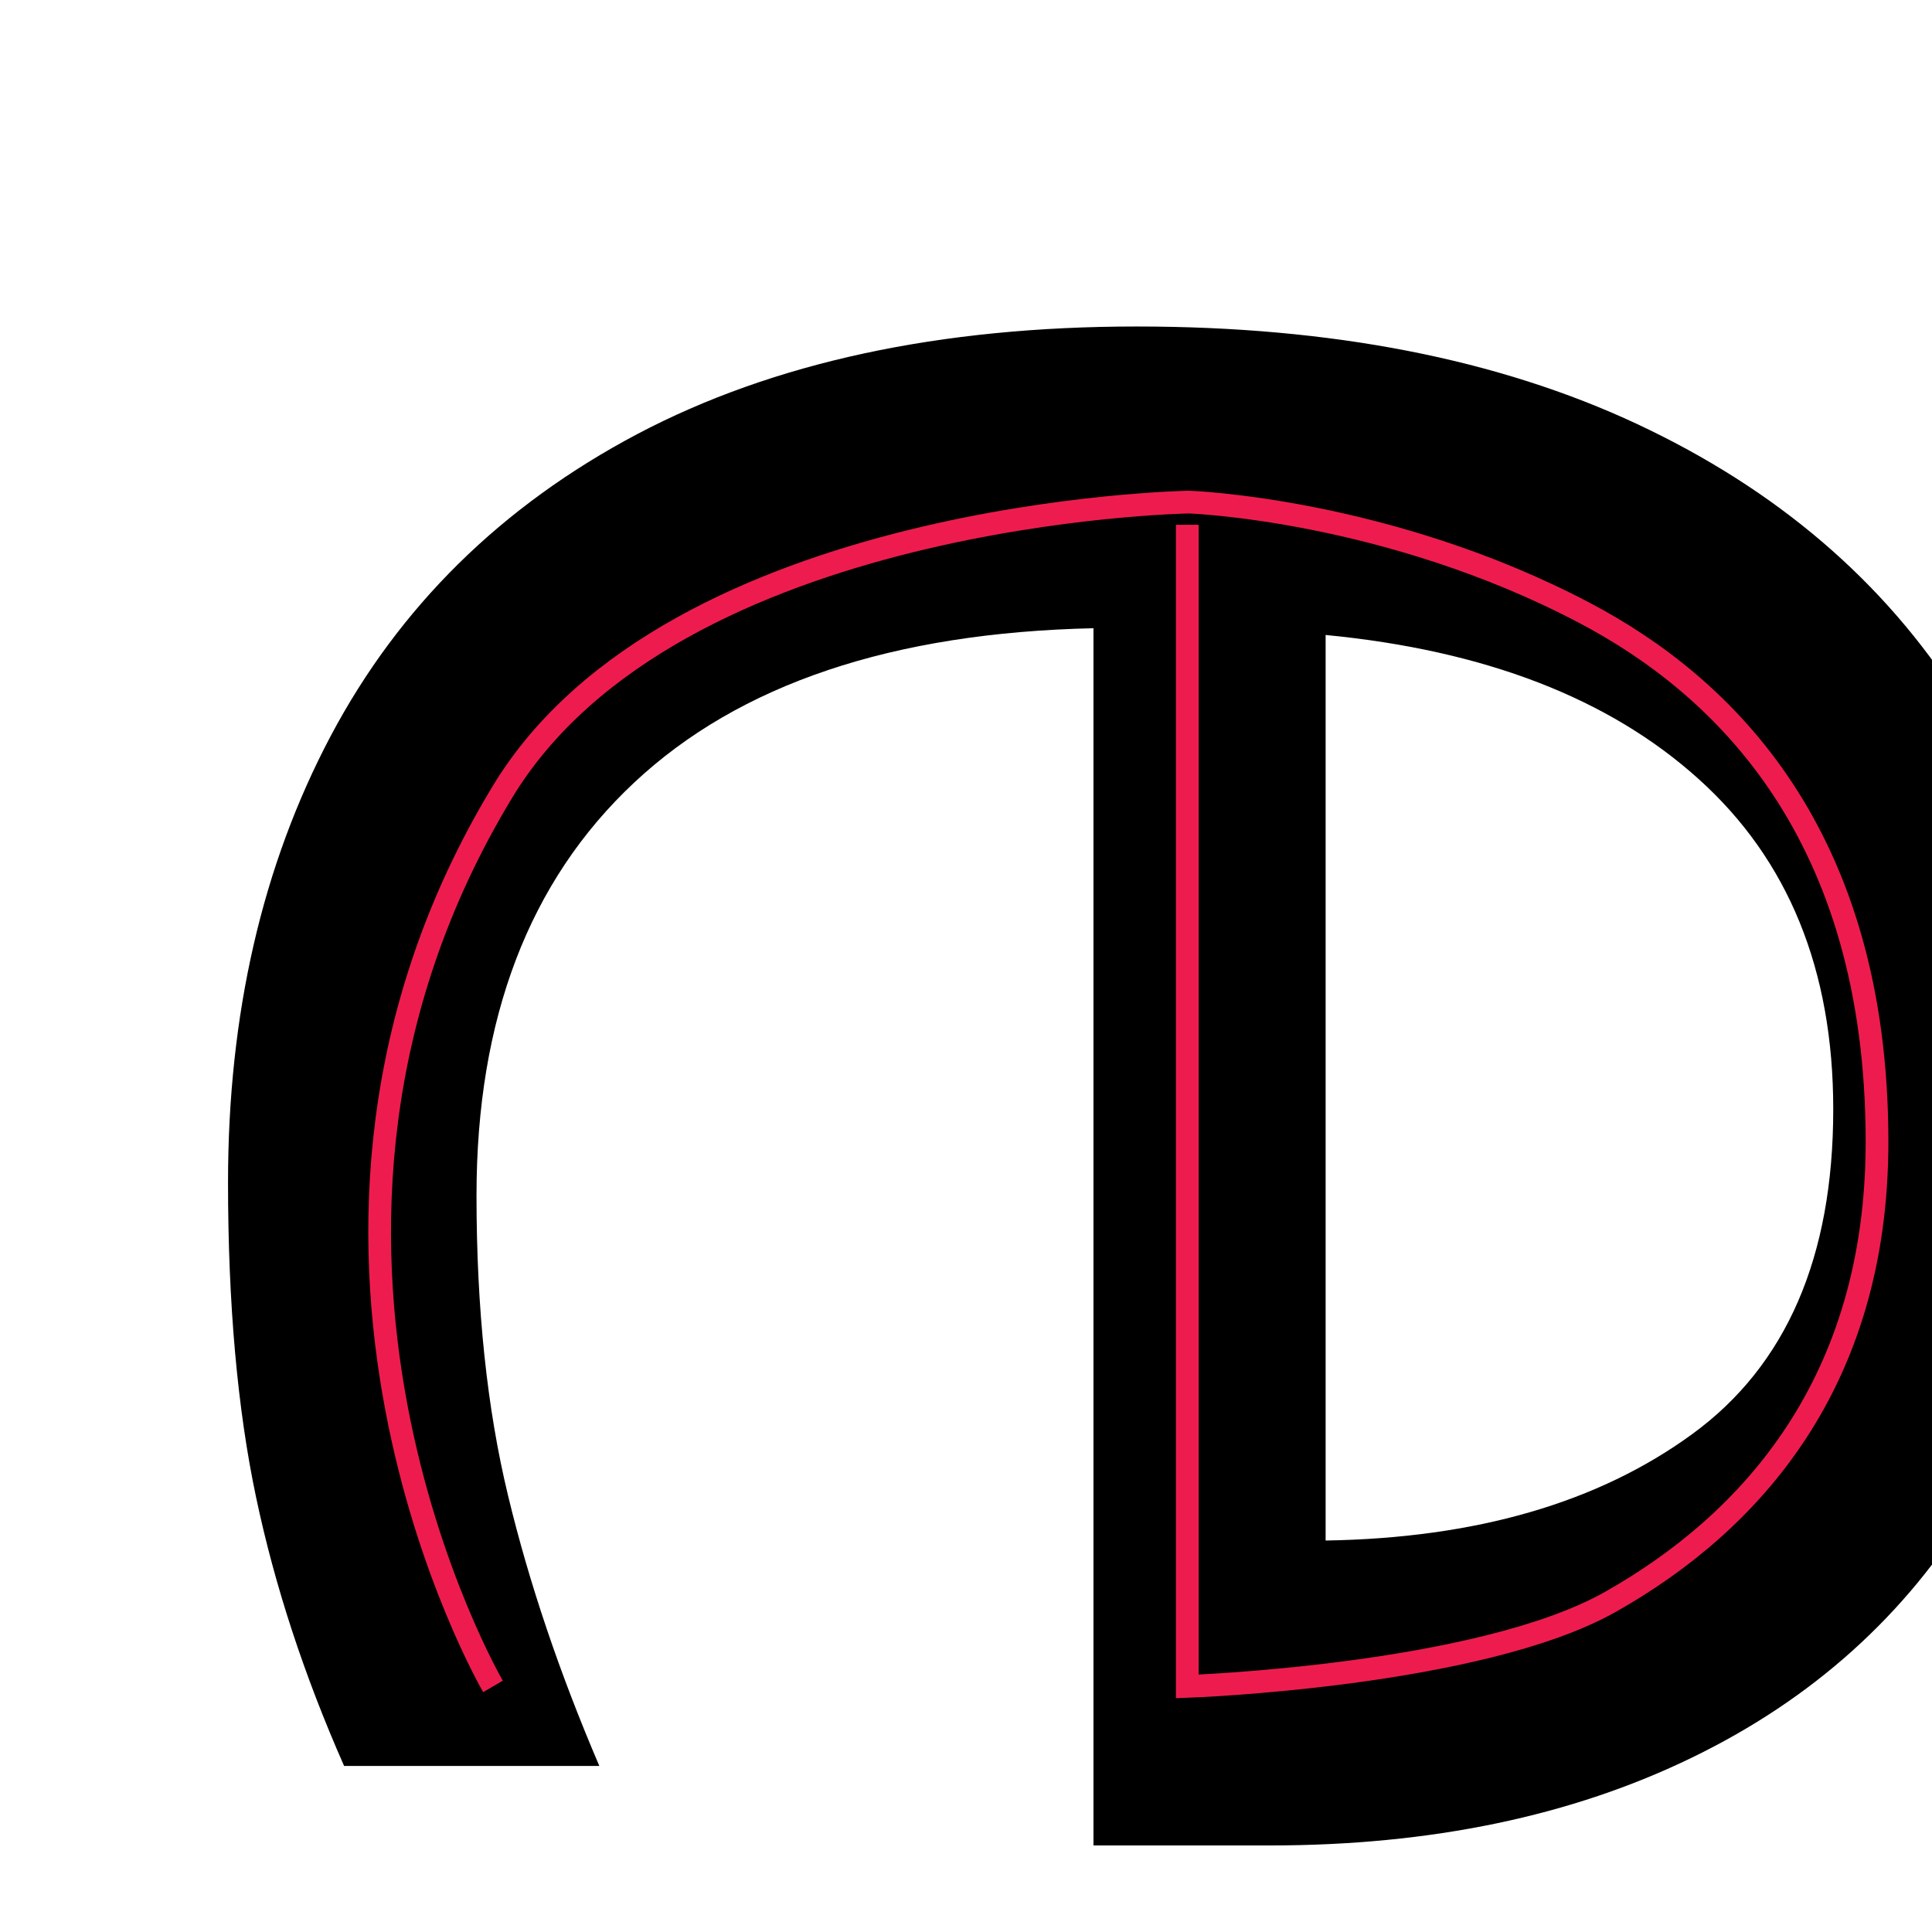
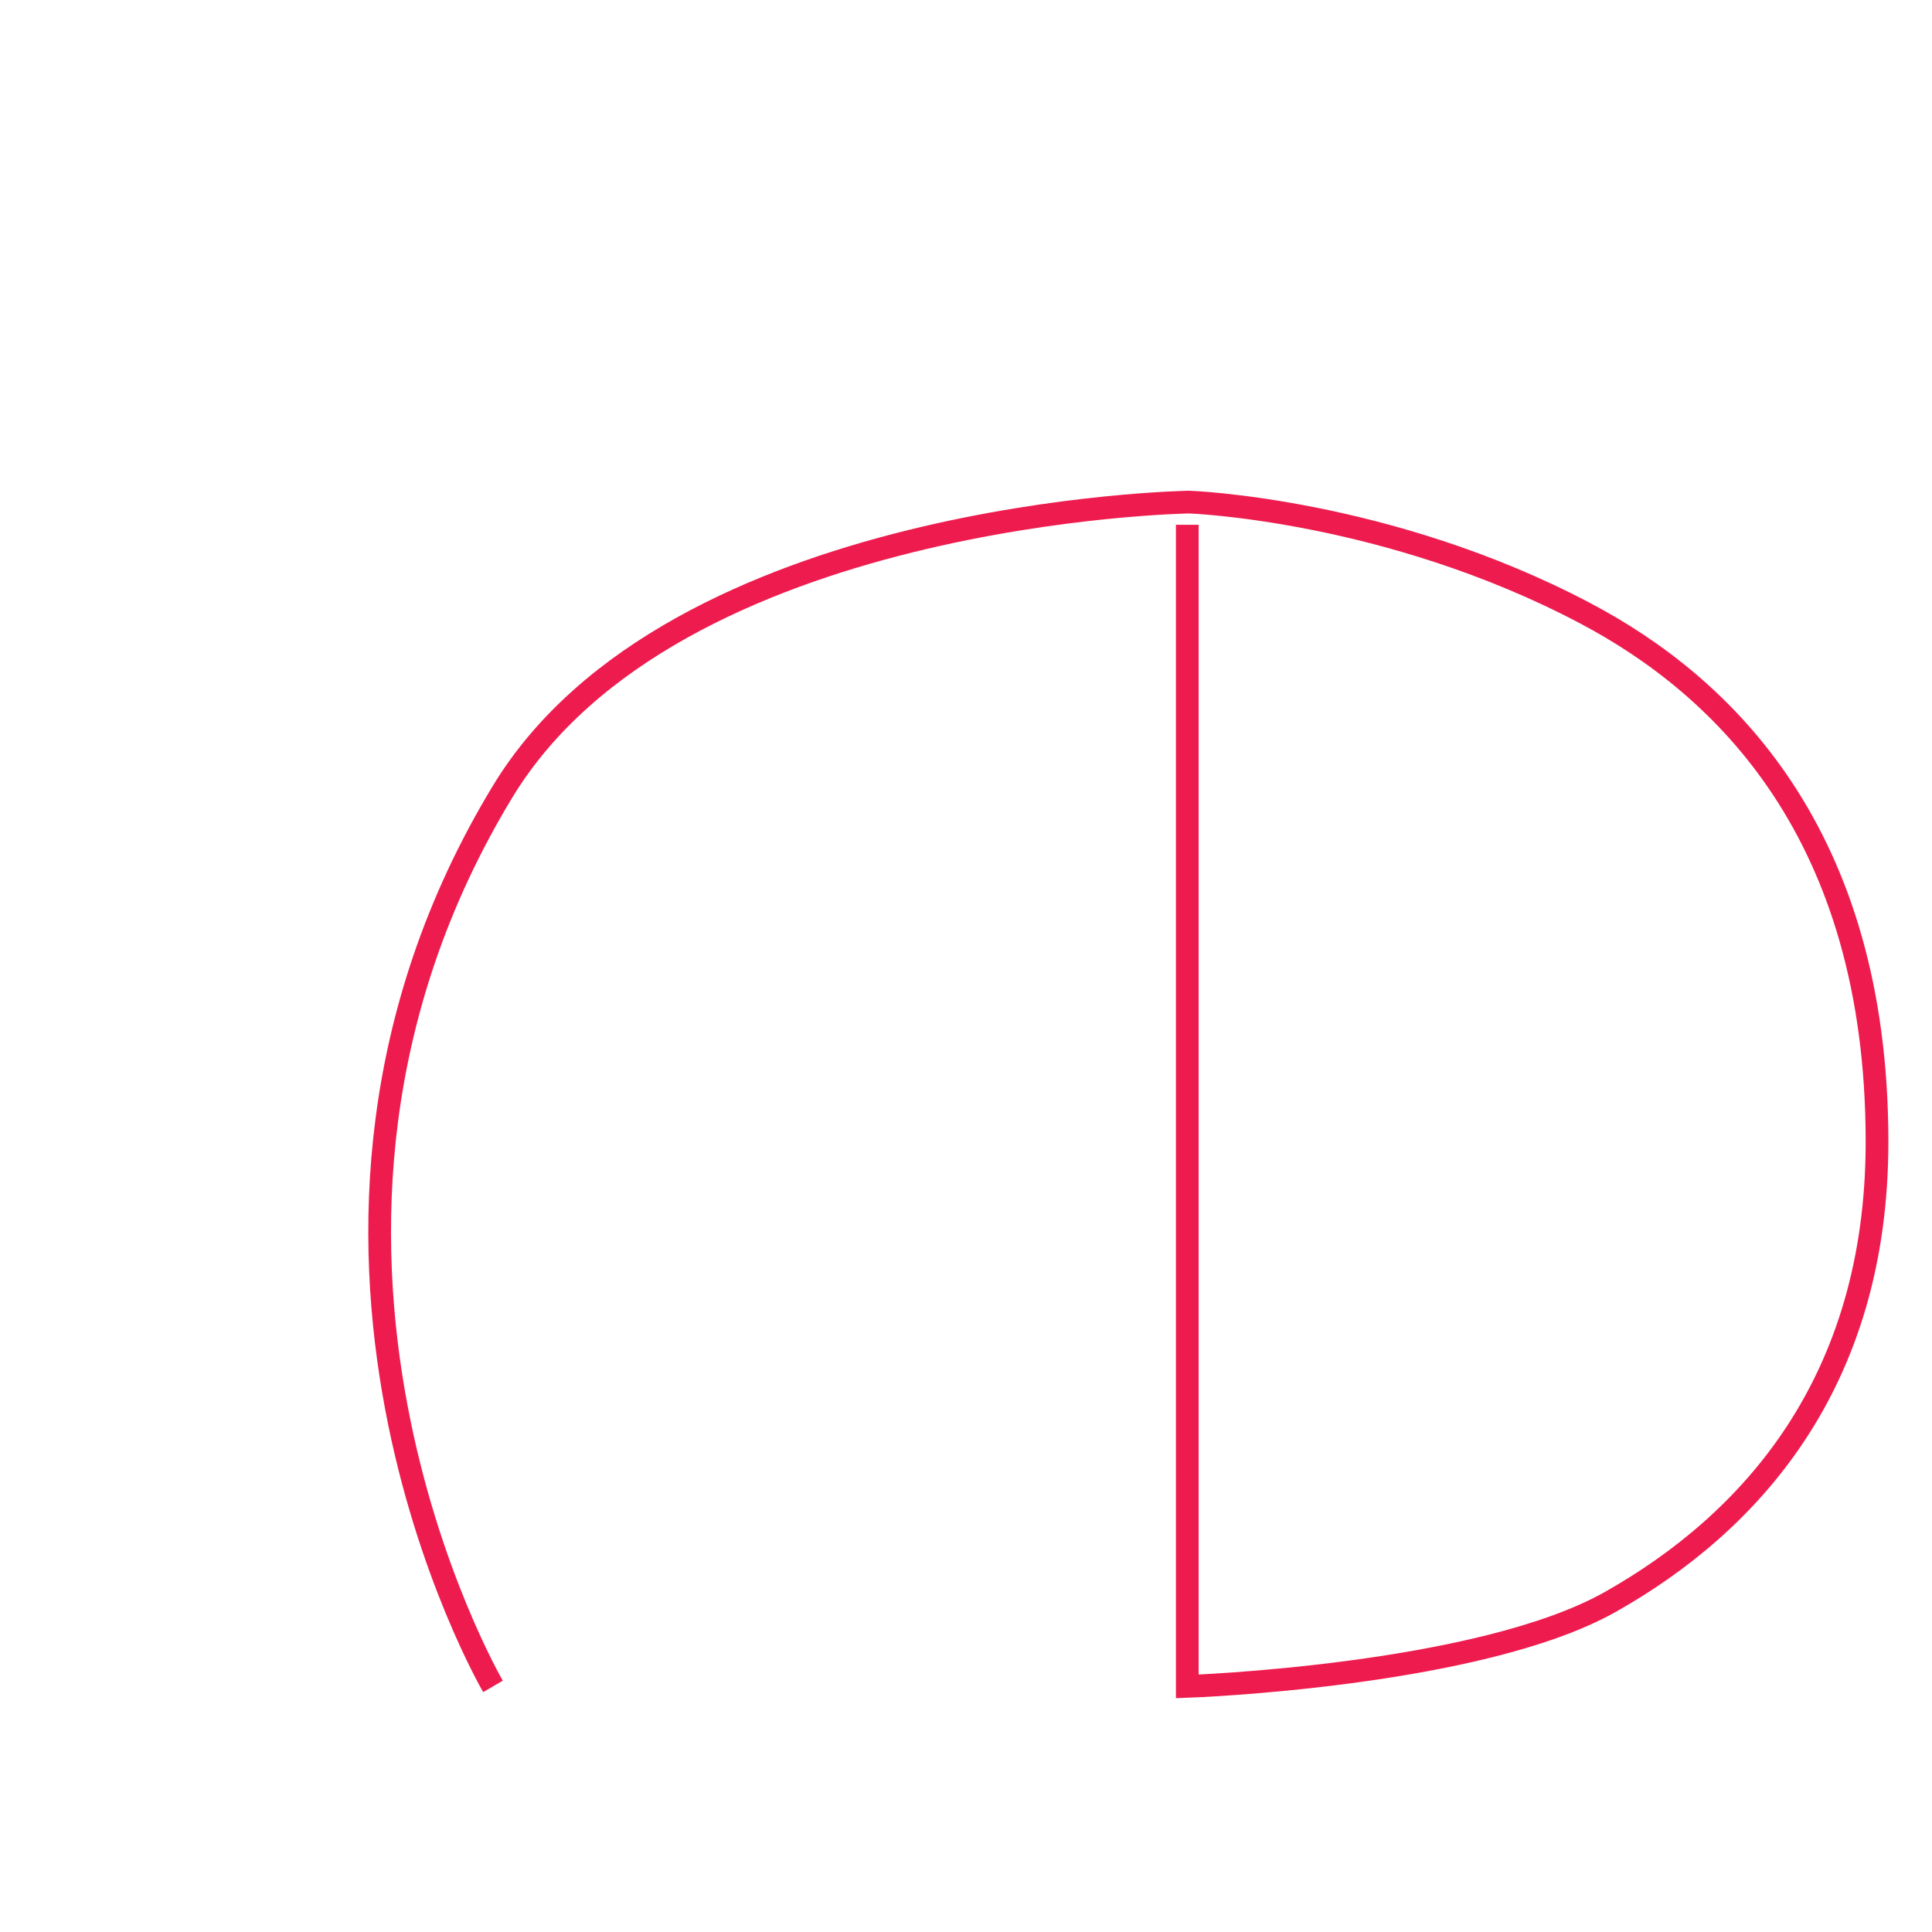
- <svg xmlns="http://www.w3.org/2000/svg" version="1.1" viewBox="0 0 85.04 85.04">
+ <svg xmlns="http://www.w3.org/2000/svg" id="Layer_2" version="1.1" viewBox="0 0 85.04 85.04">
  <defs>
    <style>
      .st0 {
        fill: none;
        stroke: #ee1c4e;
        stroke-miterlimit: 10;
      }
- 
-       .st1 {
-         font-family: MyriadPro-Regular, 'Myriad Pro';
-         font-size: 146px;
-       }
    </style>
  </defs>
-   <g id="Layer_1">
-     <text class="st1" transform="translate(-97.39 6.34) rotate(90)">
-       <tspan x="0" y="0">e</tspan>
-     </text>
-     <text class="st1" transform="translate(11.49 6.34) rotate(90)">
-       <tspan x="0" y="0">e</tspan>
-     </text>
-     <text class="st1" transform="translate(114.34 6.34) rotate(90)">
-       <tspan x="0" y="0">e</tspan>
-     </text>
-   </g>
-   <g id="Layer_2">
-     <path class="st0" d="M52.26,23.1v51.13s12.85-.45,18.64-3.73c6.12-3.46,11.72-9.59,11.72-20.24,0-13.58-6.77-20.07-12.87-23.28-8.69-4.58-17.41-4.88-17.41-4.88,0,0-22.71.36-30.22,12.75-11.92,19.67-.42,39.38-.42,39.38" />
-   </g>
+   <path class="st0" d="M52.26,23.1v51.13s12.85-.45,18.64-3.73c6.12-3.46,11.72-9.59,11.72-20.24,0-13.58-6.77-20.07-12.87-23.28-8.69-4.58-17.41-4.88-17.41-4.88,0,0-22.71.36-30.22,12.75-11.92,19.67-.42,39.38-.42,39.38" />
</svg>
